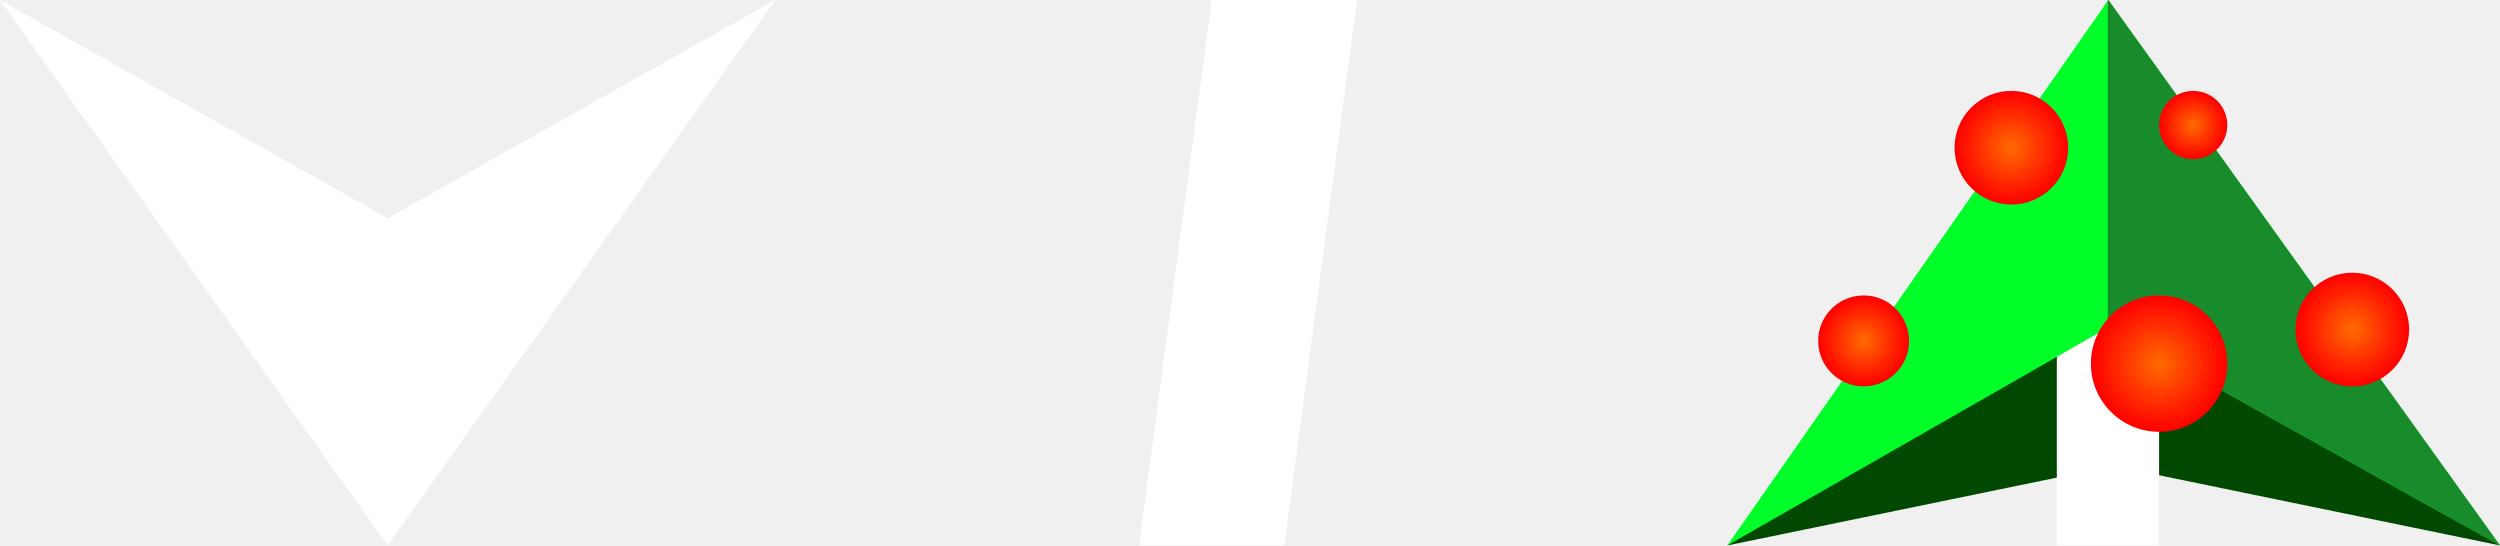
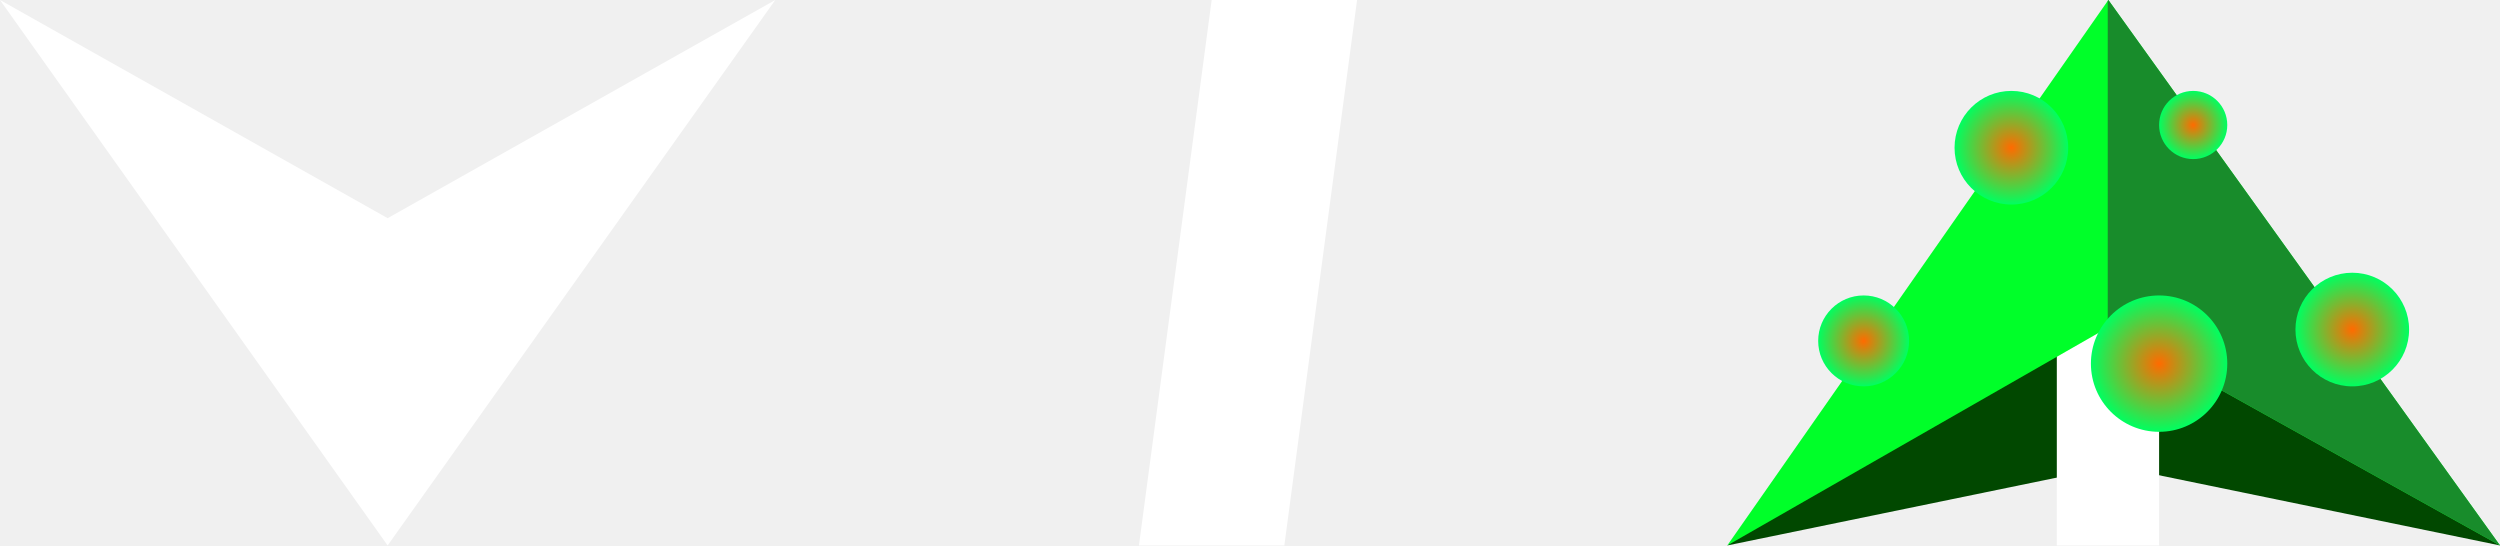
<svg xmlns="http://www.w3.org/2000/svg" width="110" height="24" viewBox="0 0 110 24" fill="none">
  <path d="M93 20.5L76 24L92.5 11.5L110 24L93 20.5Z" fill="#014800" />
  <rect x="90.5" y="14" width="4.5" height="10" fill="white" />
  <path d="M92.768 0L76 24L92.768 14.4L110 24L92.768 0Z" fill="#00FF29" />
  <path d="M17.056 24L34.112 0L17.056 9.6L0 0L17.056 24Z" fill="white" />
  <path d="M56.512 24H50.112L53.312 0H59.712L56.512 24Z" fill="white" />
  <circle cx="82" cy="15" r="2" fill="url(#paint0_radial_2548_7982)" />
  <path d="M92.74 14.416L92.768 14.4L110 24L92.768 0L92.74 0.039V14.416Z" fill="#188C2B" />
  <circle cx="88.5" cy="6.5" r="2.5" fill="url(#paint1_radial_2548_7982)" />
  <circle cx="96.5" cy="5.5" r="1.5" fill="url(#paint2_radial_2548_7982)" />
  <circle cx="103.5" cy="14.5" r="2.5" fill="url(#paint3_radial_2548_7982)" />
  <circle cx="95" cy="16" r="3" fill="url(#paint4_radial_2548_7982)" />
  <defs>
    <radialGradient id="paint0_radial_2548_7982" cx="0" cy="0" r="1" gradientUnits="userSpaceOnUse" gradientTransform="translate(82 15) rotate(90) scale(2)">
      <stop stop-color="#FF6B00" />
-       <stop offset="1" stop-color="#FF0000" />
+       <stop offset="1" stop-color="#00FF60" />
    </radialGradient>
    <radialGradient id="paint1_radial_2548_7982" cx="0" cy="0" r="1" gradientUnits="userSpaceOnUse" gradientTransform="translate(88.5 6.5) rotate(90) scale(2.5)">
      <stop stop-color="#FF6B00" />
-       <stop offset="1" stop-color="#FF0000" />
+       <stop offset="1" stop-color="#00FF60" />
    </radialGradient>
    <radialGradient id="paint2_radial_2548_7982" cx="0" cy="0" r="1" gradientUnits="userSpaceOnUse" gradientTransform="translate(96.5 5.5) rotate(90) scale(1.5)">
      <stop stop-color="#FF6B00" />
-       <stop offset="1" stop-color="#FF0000" />
+       <stop offset="1" stop-color="#00FF60" />
    </radialGradient>
    <radialGradient id="paint3_radial_2548_7982" cx="0" cy="0" r="1" gradientUnits="userSpaceOnUse" gradientTransform="translate(103.5 14.5) rotate(90) scale(2.5)">
      <stop stop-color="#FF6B00" />
-       <stop offset="1" stop-color="#FF0000" />
+       <stop offset="1" stop-color="#00FF60" />
    </radialGradient>
    <radialGradient id="paint4_radial_2548_7982" cx="0" cy="0" r="1" gradientUnits="userSpaceOnUse" gradientTransform="translate(95 16) rotate(90) scale(3)">
      <stop stop-color="#FF6B00" />
-       <stop offset="1" stop-color="#FF0000" />
+       <stop offset="1" stop-color="#00FF60" />
    </radialGradient>
  </defs>
</svg>
